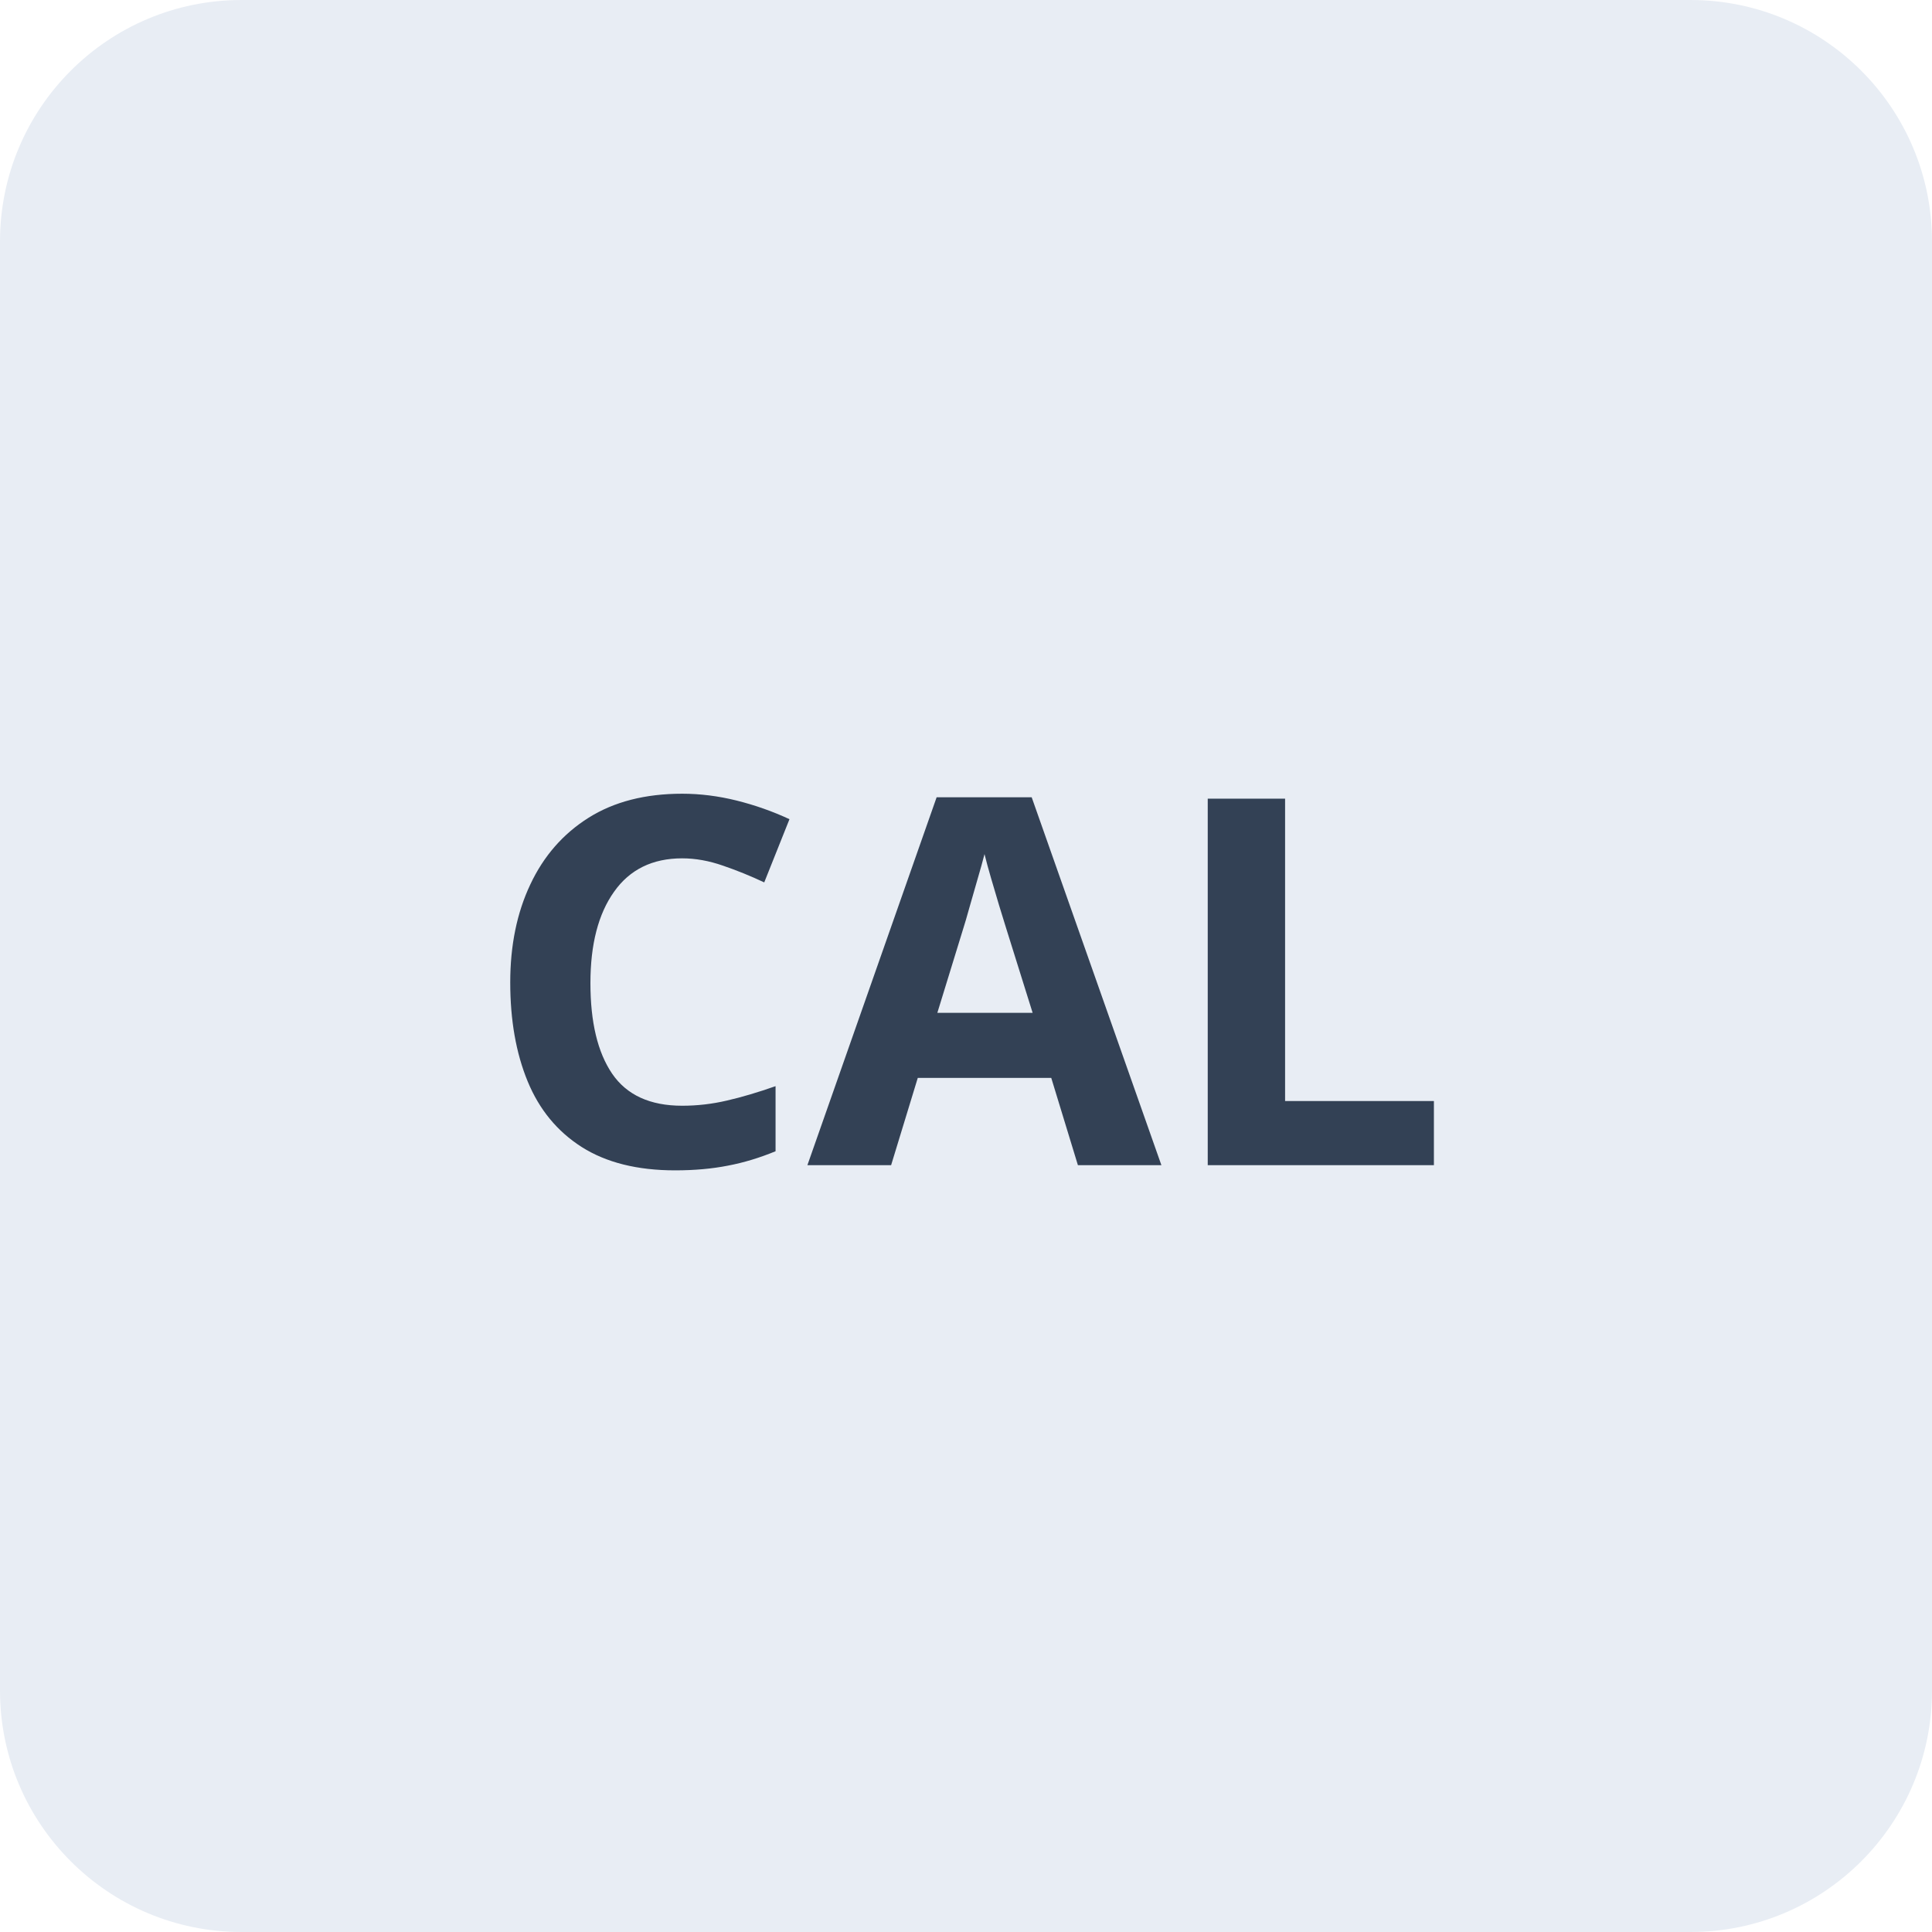
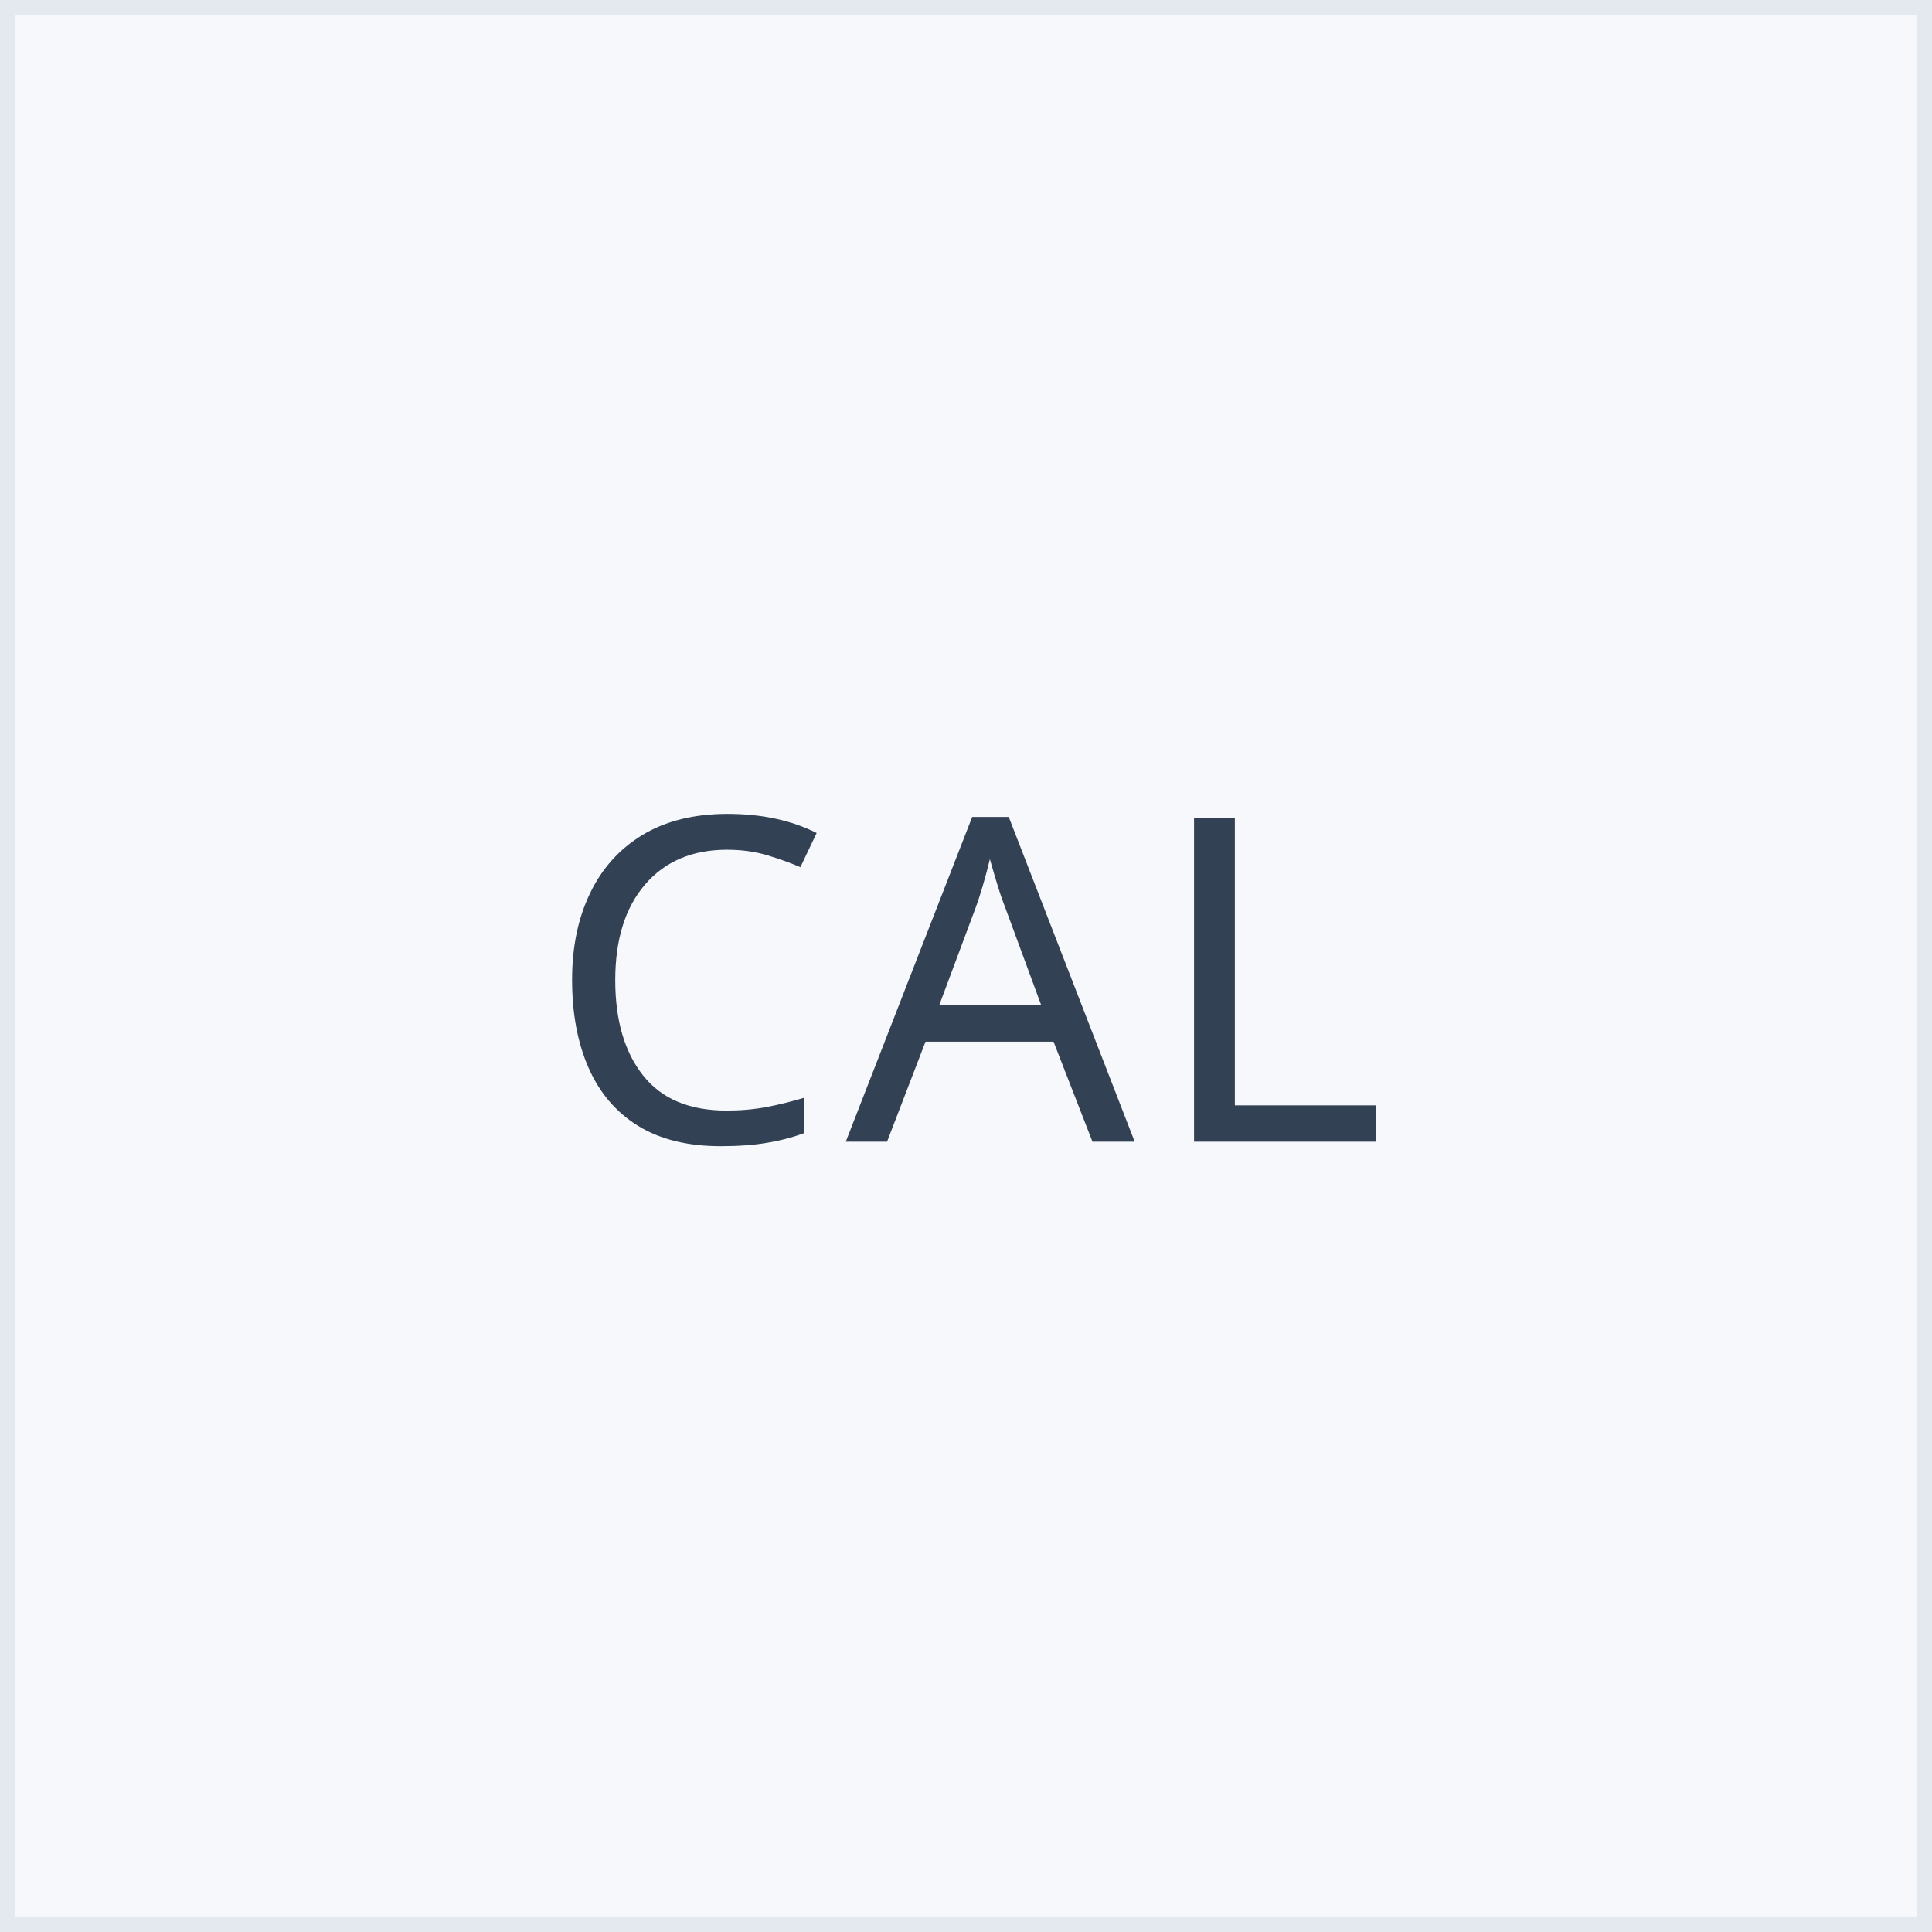
<svg xmlns="http://www.w3.org/2000/svg" viewBox="0 0 128 128" role="img" aria-hidden="true">
-   <rect width="128" height="128" rx="16" fill="#E8EDF4" />
-   <text x="64" y="64" text-anchor="middle" dominant-baseline="central" font-family="ui-sans-serif, system-ui, sans-serif" font-size="34" font-weight="600" fill="#334155">CAL</text>
+   <rect width="128" height="128" fill="#F6F8FB" />
+   <rect x="0.5" y="0.5" width="127" height="127" fill="none" stroke="#E4E9F0" />
+   <text x="64" y="64" text-anchor="middle" dominant-baseline="central" font-family="ui-sans-serif, system-ui, sans-serif" font-size="30" font-weight="500" letter-spacing="1" fill="#334155">CAL</text>
</svg>
